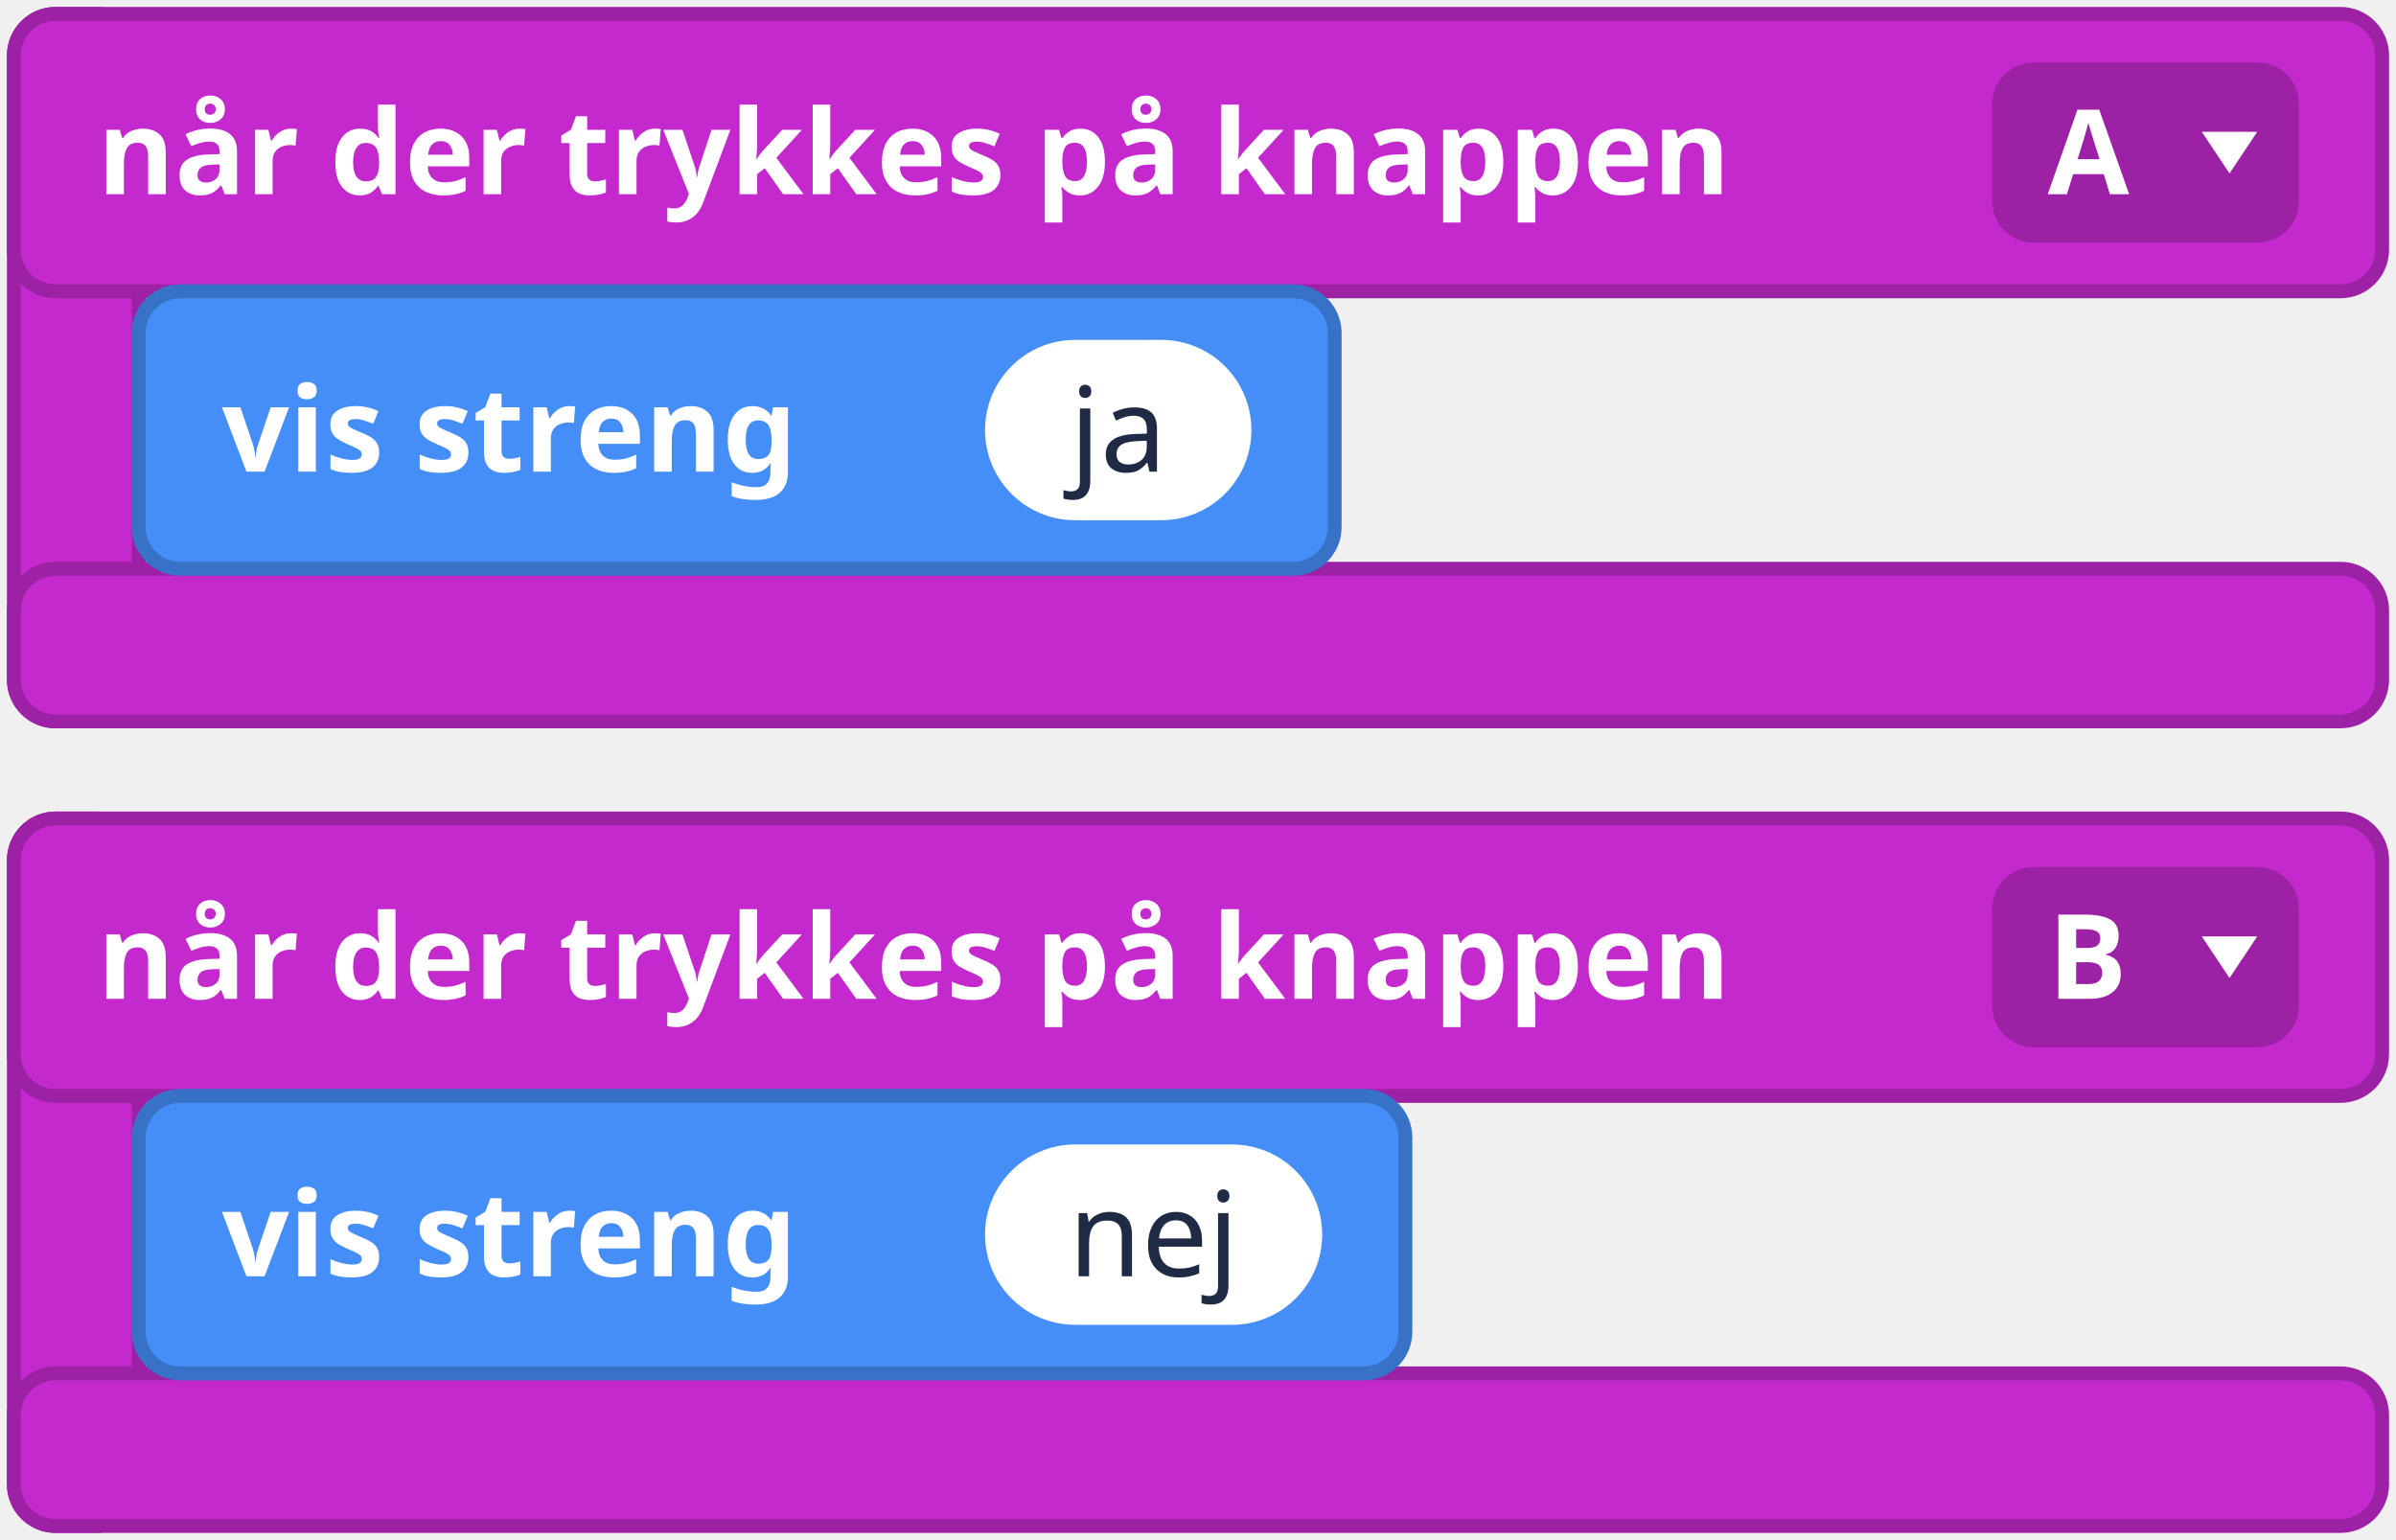
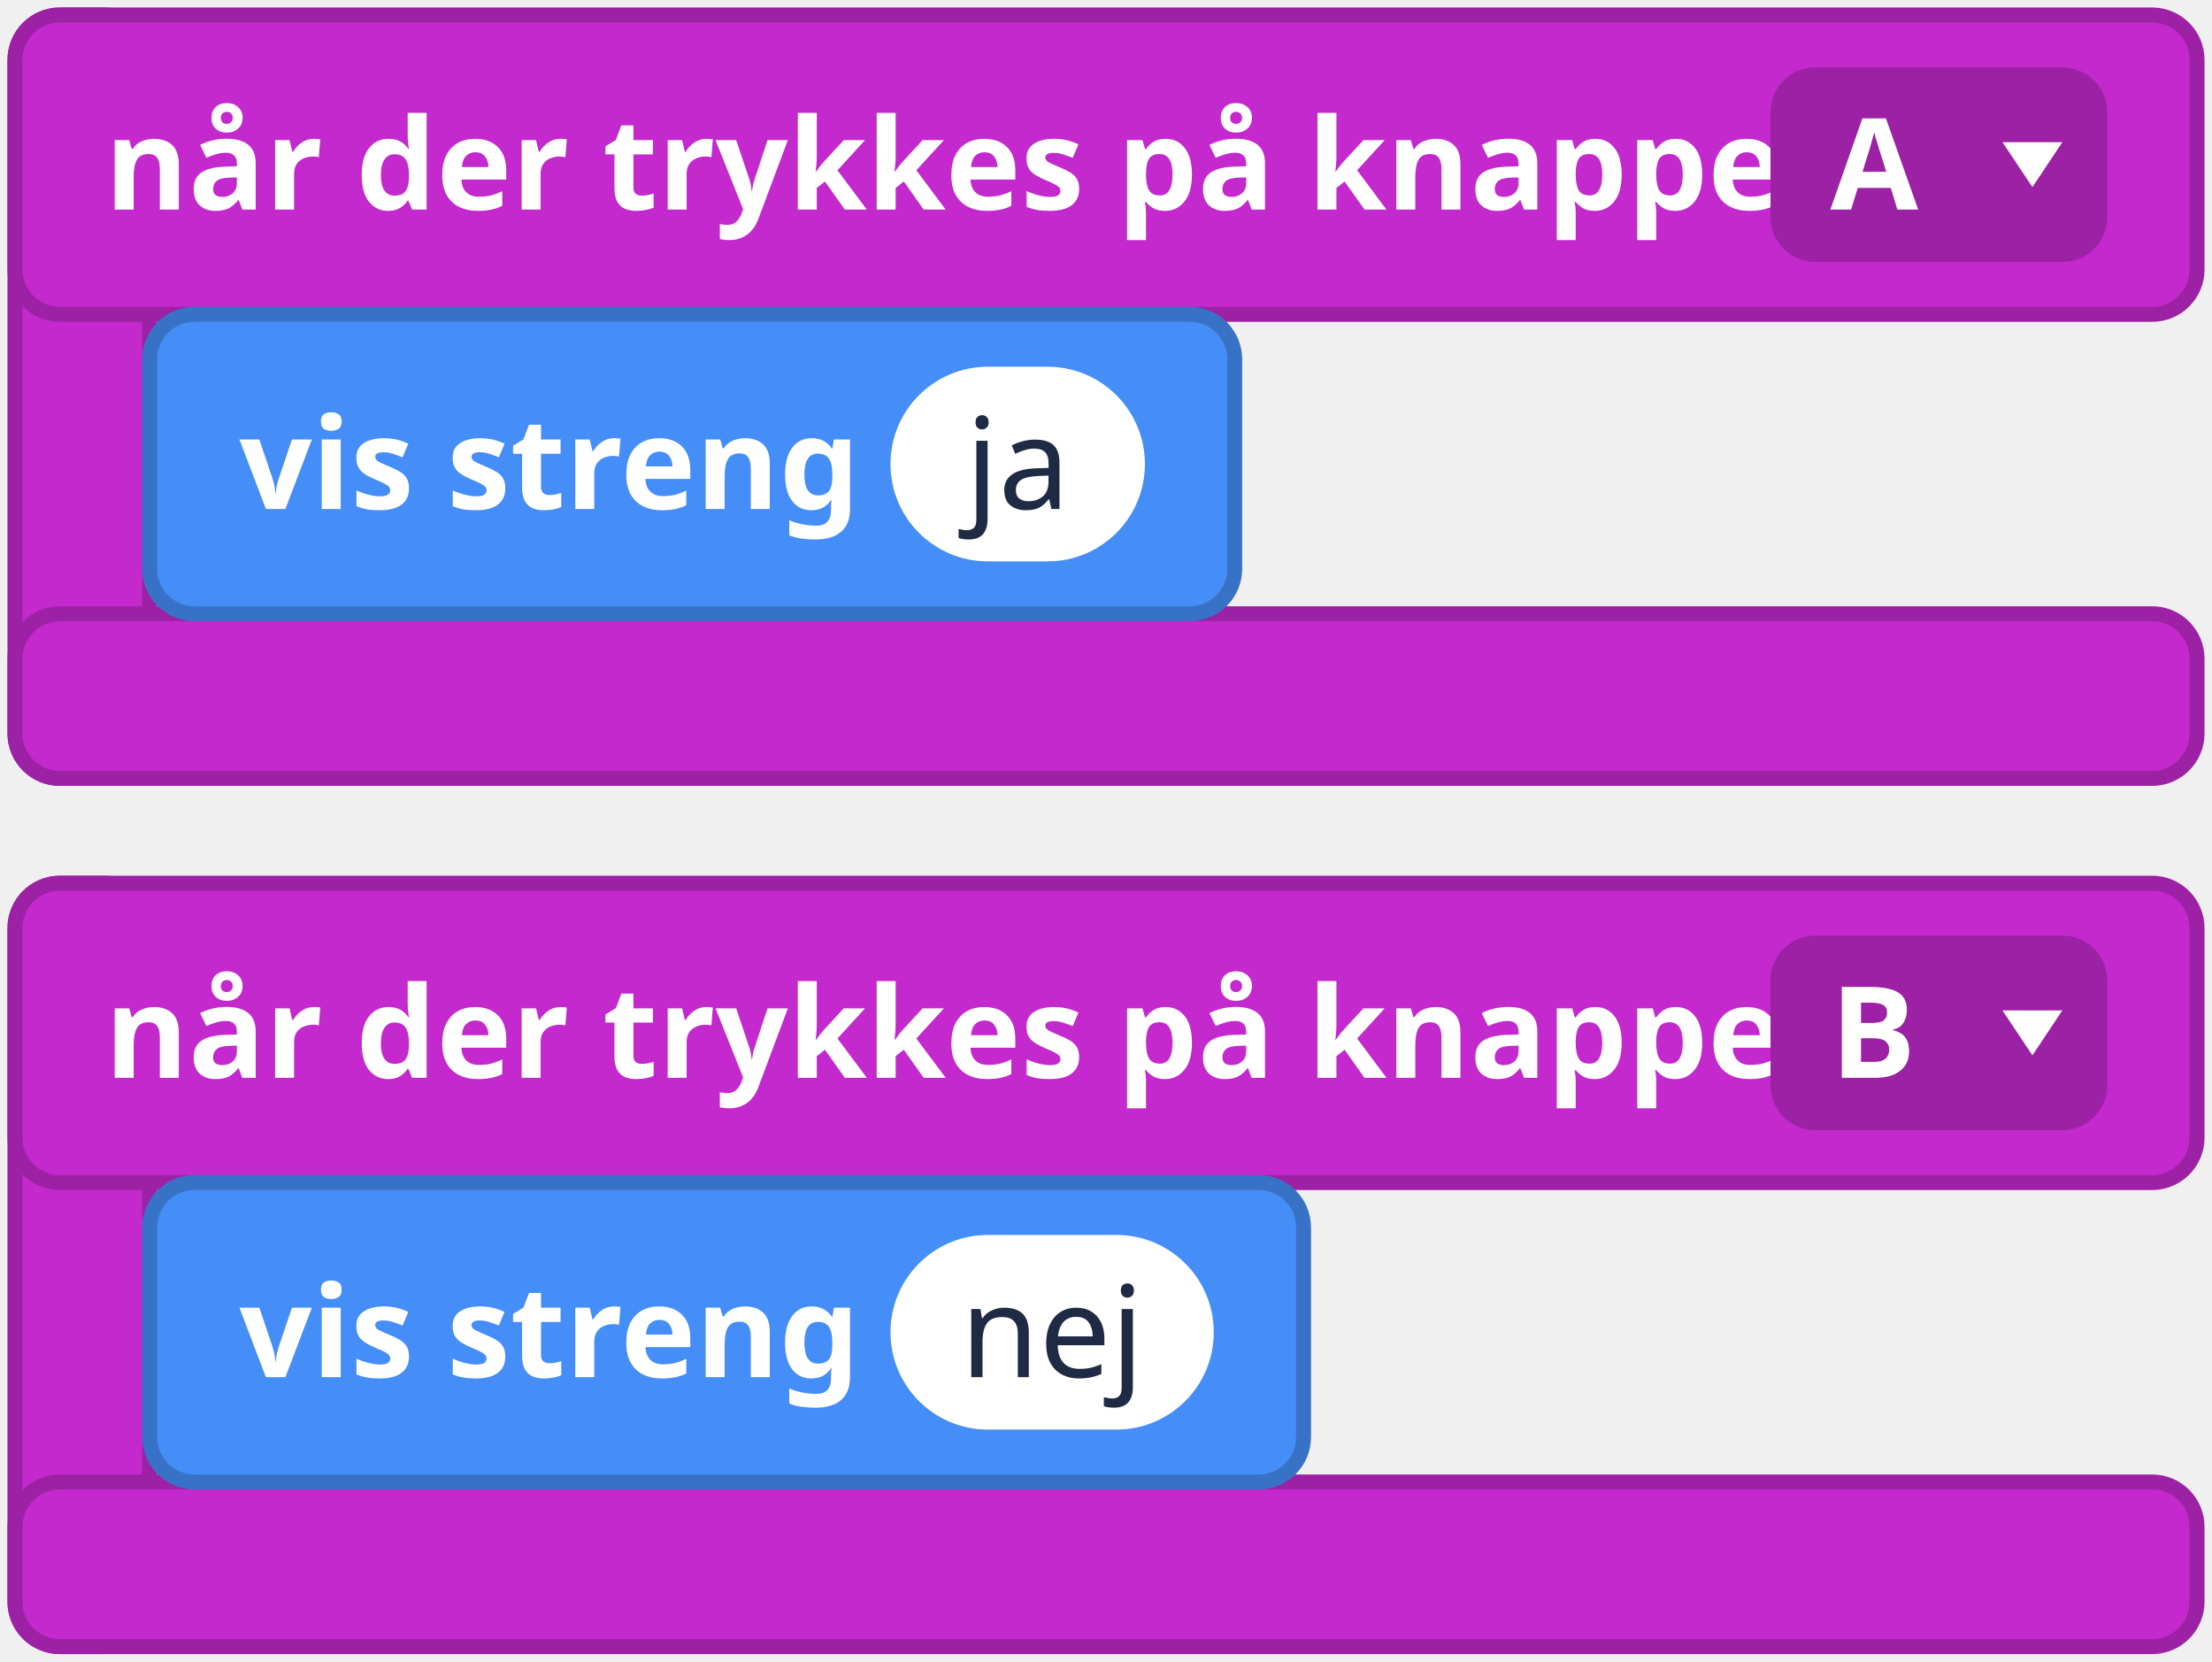
- <svg xmlns="http://www.w3.org/2000/svg" viewBox="0 0 345.4 222" width="345.4" height="222">
+ <svg xmlns="http://www.w3.org/2000/svg" viewBox="0 0 295.6 222" width="295.6" height="222">
  <rect x="2" y="2" width="18" height="102" rx="6" fill="#C329CD" stroke="#9C21A4" stroke-width="2" />
-   <rect x="2" y="82" width="341.4" height="22" rx="6" fill="#C329CD" stroke="#9C21A4" stroke-width="2" />
-   <rect x="2" y="2" width="341.4" height="40" rx="6" fill="#C329CD" stroke="#9C21A4" stroke-width="2" />
-   <text x="14" y="28" font-size="17" font-weight="700" fill="#fff" font-family="Trebuchet MS, Verdana, sans-serif" textLength="265.2" lengthAdjust="spacingAndGlyphs">når der trykkes på knappen</text>
-   <rect x="287.2" y="9" width="44.2" height="26" rx="6" fill="#9C21A4" />
-   <text x="295.2" y="28" font-size="17" font-weight="700" fill="#fff" font-family="Trebuchet MS, Verdana, sans-serif" textLength="10.2" lengthAdjust="spacingAndGlyphs">A</text>
-   <path d="M317.4 19 l8 0 l-4 6 z" fill="#fff" />
-   <rect x="20" y="42" width="172.4" height="40" rx="6" fill="#468EF7" stroke="#3872C6" stroke-width="2" />
-   <text x="32" y="68" font-size="17" font-weight="700" fill="#fff" font-family="Trebuchet MS, Verdana, sans-serif" textLength="102" lengthAdjust="spacingAndGlyphs">vis streng</text>
-   <rect x="142" y="49" width="38.4" height="26" rx="13" fill="#fff" />
-   <text x="161.2" y="68" font-size="17" text-anchor="middle" fill="#1F2A44" font-family="Trebuchet MS, Verdana, sans-serif" textLength="20.4" lengthAdjust="spacingAndGlyphs">ja</text>
+   <rect x="2" y="82" width="291.6" height="22" rx="6" fill="#C329CD" stroke="#9C21A4" stroke-width="2" />
+   <rect x="2" y="2" width="291.6" height="40" rx="6" fill="#C329CD" stroke="#9C21A4" stroke-width="2" />
+   <text x="14" y="28" font-size="17" font-weight="700" fill="#fff" font-family="Trebuchet MS, Verdana, sans-serif" textLength="214.6" lengthAdjust="spacing">når der trykkes på knappen</text>
+   <rect x="236.6" y="9" width="45" height="26" rx="6" fill="#9C21A4" />
+   <text x="244.6" y="28" font-size="17" font-weight="700" fill="#fff" font-family="Trebuchet MS, Verdana, sans-serif" textLength="11" lengthAdjust="spacing">A</text>
+   <path d="M267.6 19 l8 0 l-4 6 z" fill="#fff" />
+   <rect x="20" y="42" width="145" height="40" rx="6" fill="#468EF7" stroke="#3872C6" stroke-width="2" />
+   <text x="32" y="68" font-size="17" font-weight="700" fill="#fff" font-family="Trebuchet MS, Verdana, sans-serif" textLength="79" lengthAdjust="spacing">vis streng</text>
+   <rect x="119" y="49" width="34" height="26" rx="13" fill="#fff" />
+   <text x="136" y="68" font-size="17" text-anchor="middle" fill="#1F2A44" font-family="Trebuchet MS, Verdana, sans-serif" textLength="15.9" lengthAdjust="spacing">ja</text>
  <rect x="2" y="118" width="18" height="102" rx="6" fill="#C329CD" stroke="#9C21A4" stroke-width="2" />
-   <rect x="2" y="198" width="341.4" height="22" rx="6" fill="#C329CD" stroke="#9C21A4" stroke-width="2" />
-   <rect x="2" y="118" width="341.4" height="40" rx="6" fill="#C329CD" stroke="#9C21A4" stroke-width="2" />
-   <text x="14" y="144" font-size="17" font-weight="700" fill="#fff" font-family="Trebuchet MS, Verdana, sans-serif" textLength="265.2" lengthAdjust="spacingAndGlyphs">når der trykkes på knappen</text>
-   <rect x="287.2" y="125" width="44.2" height="26" rx="6" fill="#9C21A4" />
-   <text x="295.2" y="144" font-size="17" font-weight="700" fill="#fff" font-family="Trebuchet MS, Verdana, sans-serif" textLength="10.2" lengthAdjust="spacingAndGlyphs">B</text>
-   <path d="M317.4 135 l8 0 l-4 6 z" fill="#fff" />
-   <rect x="20" y="158" width="182.6" height="40" rx="6" fill="#468EF7" stroke="#3872C6" stroke-width="2" />
-   <text x="32" y="184" font-size="17" font-weight="700" fill="#fff" font-family="Trebuchet MS, Verdana, sans-serif" textLength="102" lengthAdjust="spacingAndGlyphs">vis streng</text>
-   <rect x="142" y="165" width="48.6" height="26" rx="13" fill="#fff" />
-   <text x="166.3" y="184" font-size="17" text-anchor="middle" fill="#1F2A44" font-family="Trebuchet MS, Verdana, sans-serif" textLength="30.6" lengthAdjust="spacingAndGlyphs">nej</text>
+   <rect x="2" y="198" width="291.6" height="22" rx="6" fill="#C329CD" stroke="#9C21A4" stroke-width="2" />
+   <rect x="2" y="118" width="291.6" height="40" rx="6" fill="#C329CD" stroke="#9C21A4" stroke-width="2" />
+   <text x="14" y="144" font-size="17" font-weight="700" fill="#fff" font-family="Trebuchet MS, Verdana, sans-serif" textLength="214.6" lengthAdjust="spacing">når der trykkes på knappen</text>
+   <rect x="236.6" y="125" width="45" height="26" rx="6" fill="#9C21A4" />
+   <text x="244.6" y="144" font-size="17" font-weight="700" fill="#fff" font-family="Trebuchet MS, Verdana, sans-serif" textLength="11" lengthAdjust="spacing">B</text>
+   <path d="M267.6 135 l8 0 l-4 6 z" fill="#fff" />
+   <rect x="20" y="158" width="154.2" height="40" rx="6" fill="#468EF7" stroke="#3872C6" stroke-width="2" />
+   <text x="32" y="184" font-size="17" font-weight="700" fill="#fff" font-family="Trebuchet MS, Verdana, sans-serif" textLength="79" lengthAdjust="spacing">vis streng</text>
+   <rect x="119" y="165" width="43.2" height="26" rx="13" fill="#fff" />
+   <text x="140.6" y="184" font-size="17" text-anchor="middle" fill="#1F2A44" font-family="Trebuchet MS, Verdana, sans-serif" textLength="25.2" lengthAdjust="spacing">nej</text>
</svg>
